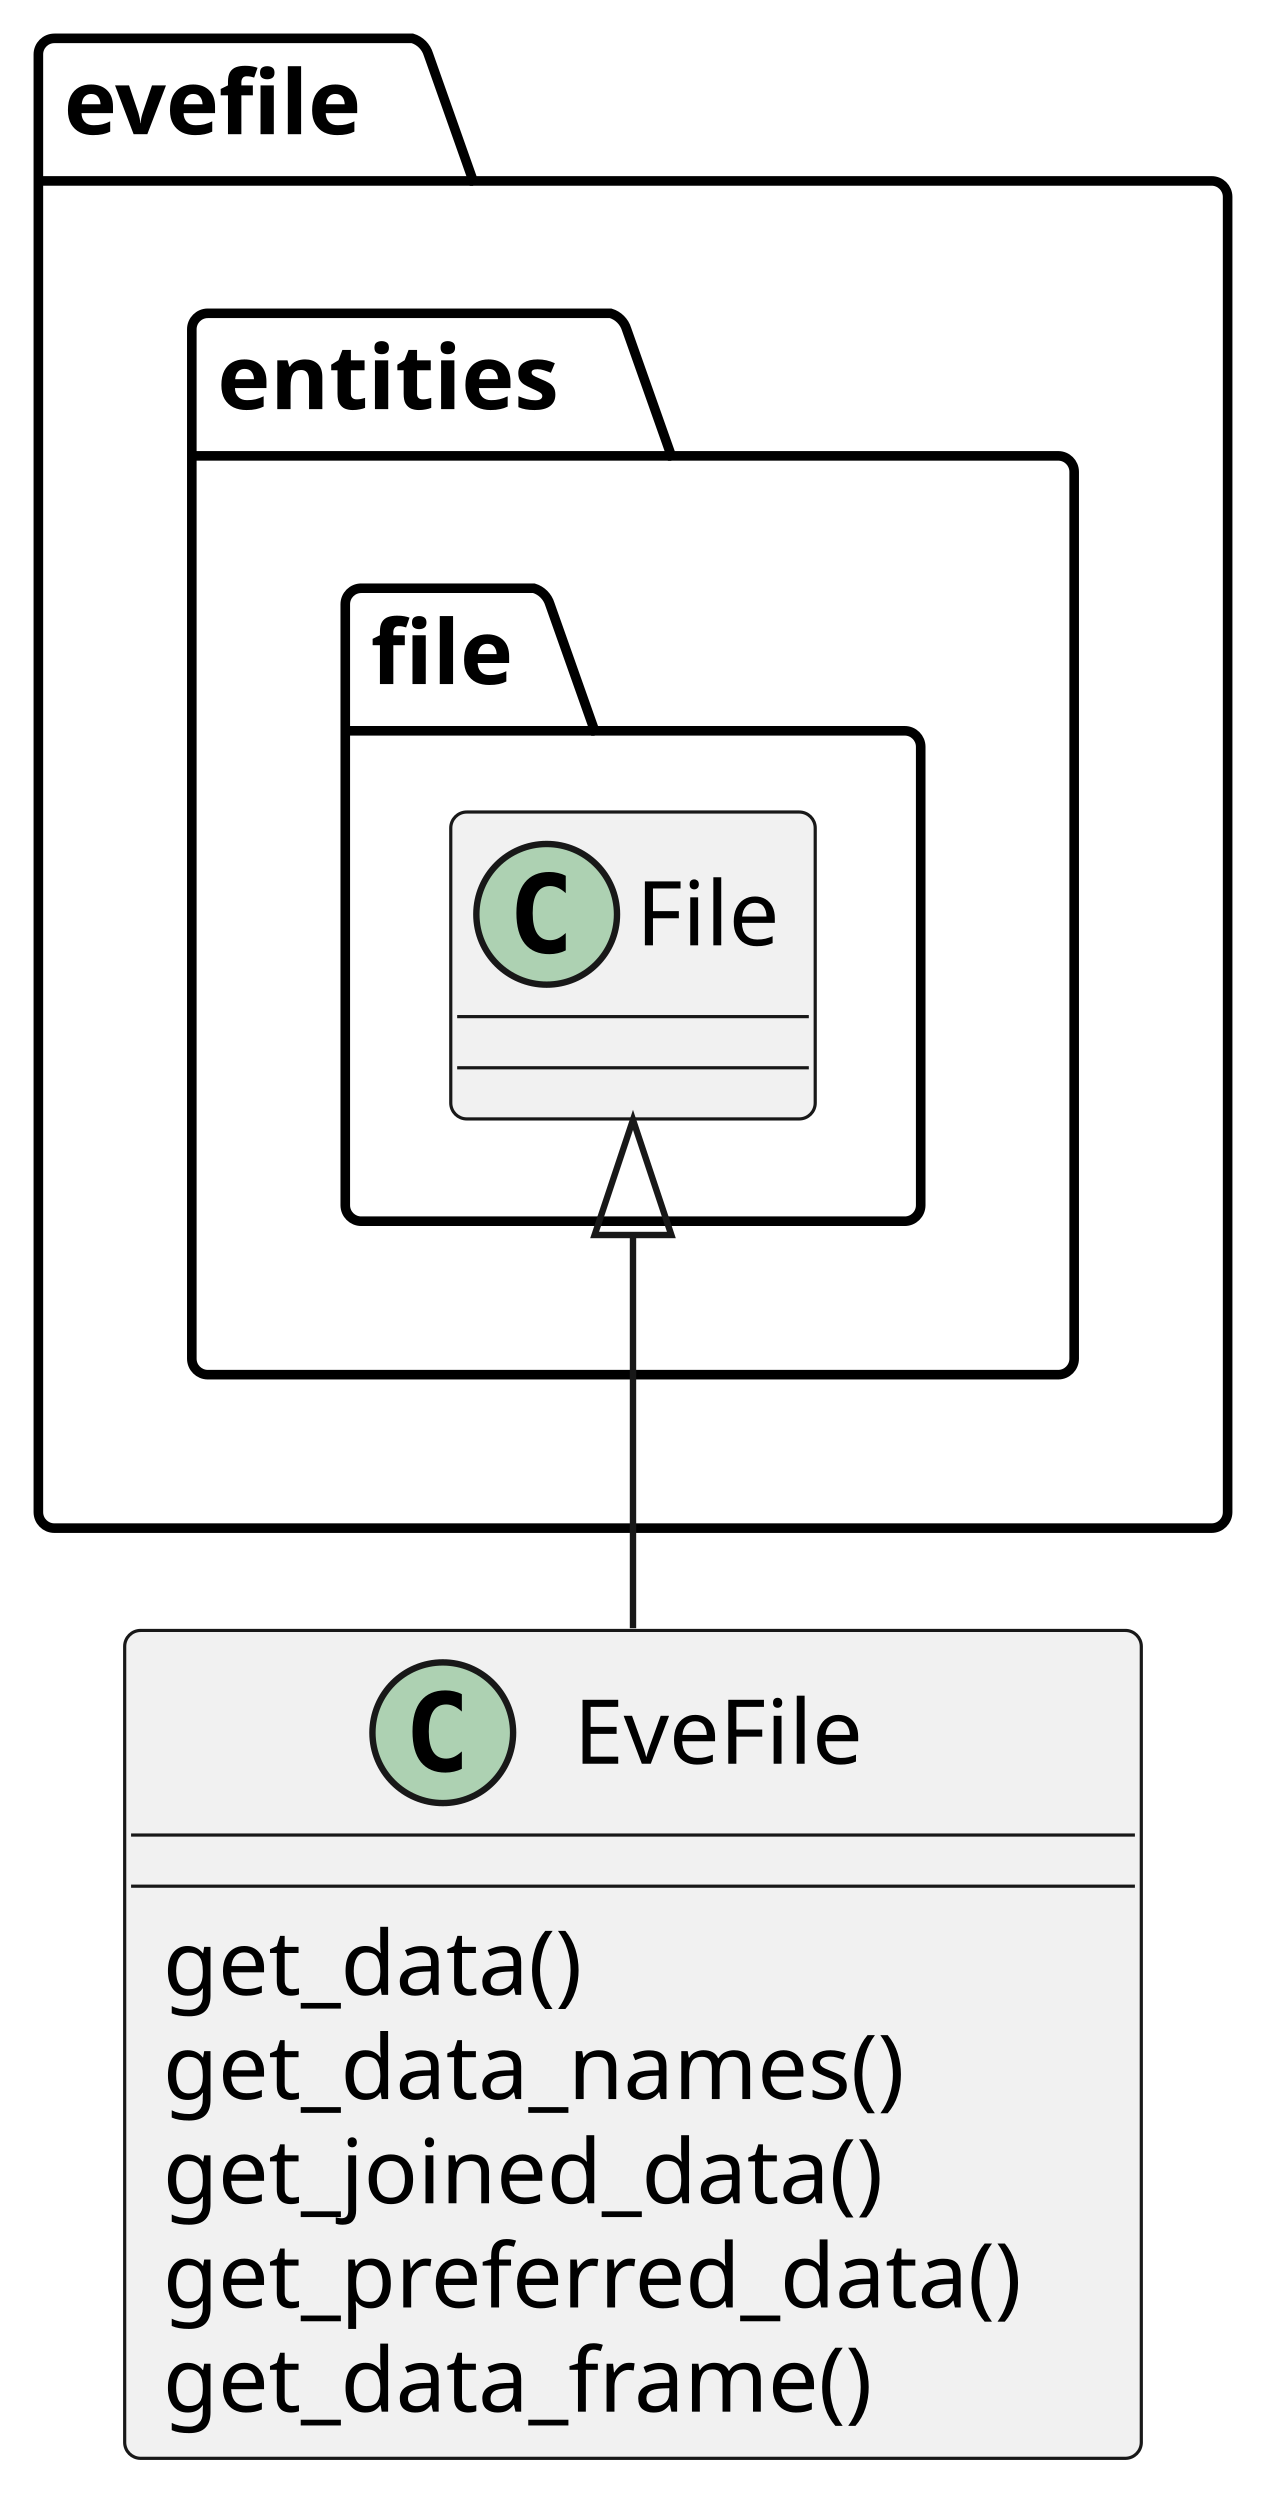
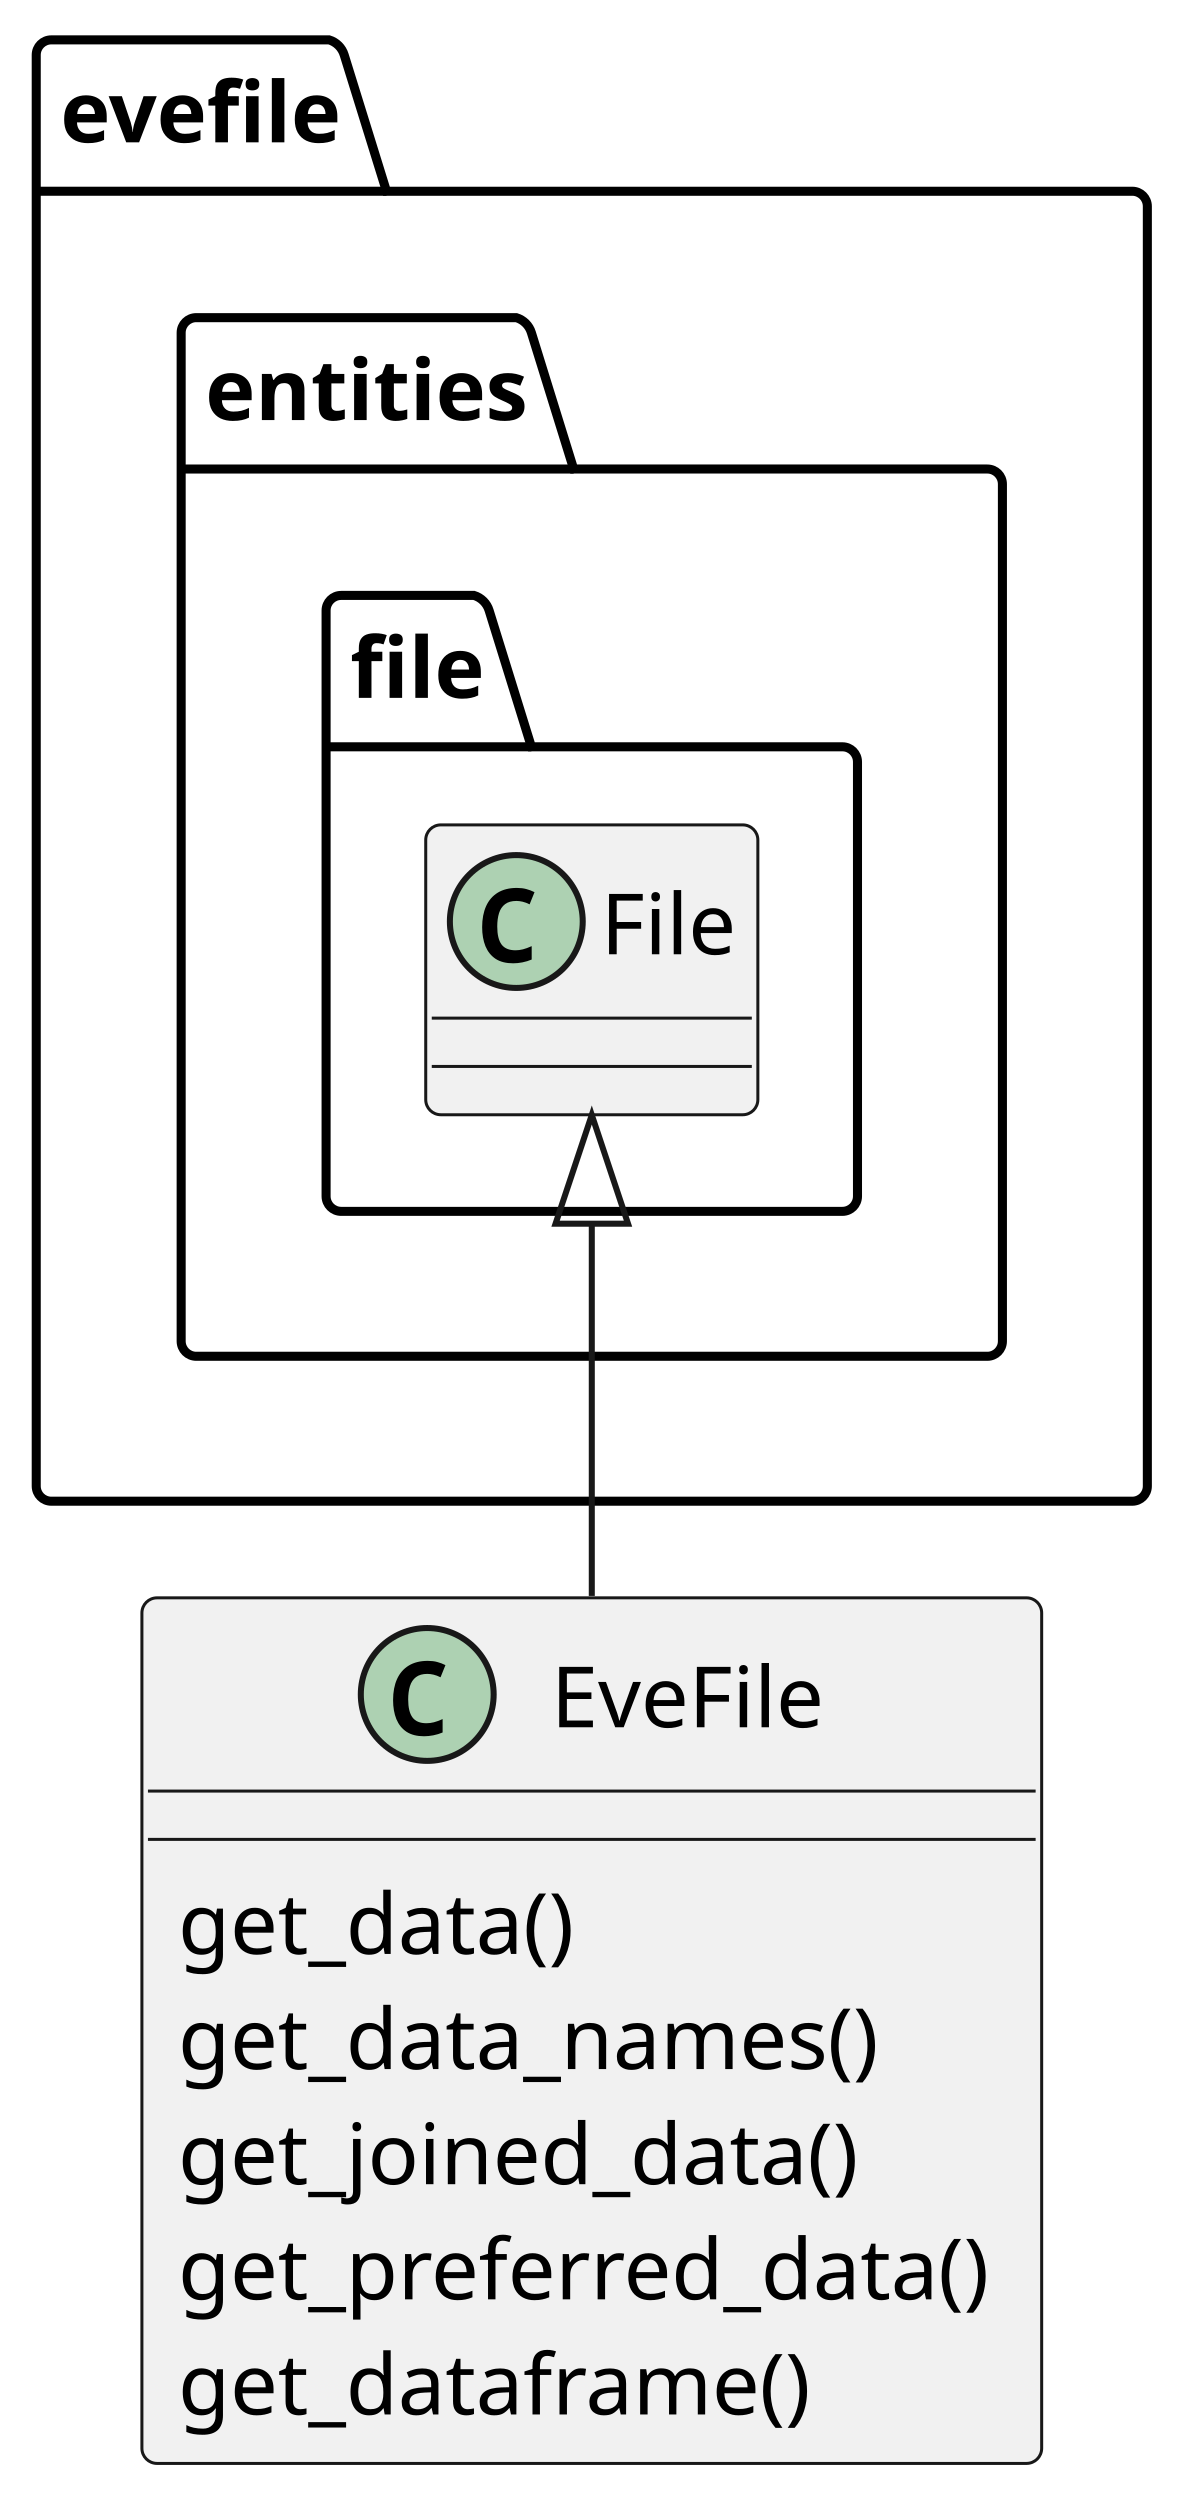
- <svg xmlns="http://www.w3.org/2000/svg" contentStyleType="text/css" height="391px" preserveAspectRatio="none" style="width:199px;height:391px;background:#FFFFFF;" version="1.1" viewBox="0 0 199 391" width="199px" zoomAndPan="magnify">
+ <svg xmlns="http://www.w3.org/2000/svg" contentStyleType="text/css" height="414px" preserveAspectRatio="none" style="width:197px;height:414px;background:#FFFFFF;" version="1.1" viewBox="0 0 197 414" width="197px" zoomAndPan="magnify">
  <defs />
  <g>
    <g id="cluster_evefile">
-       <path d="M8.5,6 L64.5,6 A3.75,3.75 0 0 1 67,8.5 L74,28.297 L189.5,28.297 A2.5,2.5 0 0 1 192,30.797 L192,236.5 A2.5,2.5 0 0 1 189.5,239 L8.5,239 A2.5,2.5 0 0 1 6,236.5 L6,8.5 A2.5,2.5 0 0 1 8.5,6 " fill="none" style="stroke:#000000;stroke-width:1.5;" />
-       <line style="stroke:#000000;stroke-width:1.5;" x1="6" x2="74" y1="28.297" y2="28.297" />
-       <text fill="#000000" font-family="sans-serif" font-size="14" font-weight="bold" lengthAdjust="spacing" textLength="55" x="10" y="20.995">evefile</text>
+       <path d="M8.5,6.602 L54.5,6.602 A3.75,3.75 0 0 1 57,9.102 L64,31.67 L187.5,31.67 A2.5,2.5 0 0 1 190,34.17 L190,246.102 A2.5,2.5 0 0 1 187.5,248.602 L8.5,248.602 A2.5,2.5 0 0 1 6,246.102 L6,9.102 A2.5,2.5 0 0 1 8.5,6.602 " fill="none" style="stroke:#000000;stroke-width:1.5;" />
+       <line style="stroke:#000000;stroke-width:1.5;" x1="6" x2="64" y1="31.67" y2="31.67" />
+       <text fill="#000000" font-family="sans-serif" font-size="14" font-weight="bold" lengthAdjust="spacing" textLength="45" x="10" y="23.568">evefile</text>
    </g>
    <g id="cluster_entities">
-       <path d="M32.5,49 L95.5,49 A3.75,3.75 0 0 1 98,51.5 L105,71.297 L165.5,71.297 A2.5,2.5 0 0 1 168,73.797 L168,212.5 A2.5,2.5 0 0 1 165.5,215 L32.5,215 A2.5,2.5 0 0 1 30,212.5 L30,51.5 A2.5,2.5 0 0 1 32.5,49 " fill="none" style="stroke:#000000;stroke-width:1.5;" />
-       <line style="stroke:#000000;stroke-width:1.5;" x1="30" x2="105" y1="71.297" y2="71.297" />
-       <text fill="#000000" font-family="sans-serif" font-size="14" font-weight="bold" lengthAdjust="spacing" textLength="62" x="34" y="63.995">entities</text>
+       <path d="M32.5,52.602 L85.5,52.602 A3.75,3.75 0 0 1 88,55.102 L95,77.67 L163.5,77.67 A2.5,2.5 0 0 1 166,80.17 L166,222.102 A2.5,2.5 0 0 1 163.5,224.602 L32.5,224.602 A2.5,2.5 0 0 1 30,222.102 L30,55.102 A2.5,2.5 0 0 1 32.5,52.602 " fill="none" style="stroke:#000000;stroke-width:1.5;" />
+       <line style="stroke:#000000;stroke-width:1.5;" x1="30" x2="95" y1="77.67" y2="77.67" />
+       <text fill="#000000" font-family="sans-serif" font-size="14" font-weight="bold" lengthAdjust="spacing" textLength="52" x="34" y="69.568">entities</text>
    </g>
    <g id="cluster_file">
-       <path d="M56.5,92 L83.5,92 A3.75,3.75 0 0 1 86,94.5 L93,114.297 L141.5,114.297 A2.5,2.5 0 0 1 144,116.797 L144,188.5 A2.5,2.5 0 0 1 141.5,191 L56.5,191 A2.5,2.5 0 0 1 54,188.5 L54,94.5 A2.5,2.5 0 0 1 56.5,92 " fill="none" style="stroke:#000000;stroke-width:1.5;" />
-       <line style="stroke:#000000;stroke-width:1.5;" x1="54" x2="93" y1="114.297" y2="114.297" />
-       <text fill="#000000" font-family="sans-serif" font-size="14" font-weight="bold" lengthAdjust="spacing" textLength="26" x="58" y="106.995">file</text>
+       <path d="M56.5,98.602 L78.5,98.602 A3.75,3.75 0 0 1 81,101.102 L88,123.67 L139.5,123.67 A2.5,2.5 0 0 1 142,126.17 L142,198.102 A2.5,2.5 0 0 1 139.5,200.602 L56.5,200.602 A2.5,2.5 0 0 1 54,198.102 L54,101.102 A2.5,2.5 0 0 1 56.5,98.602 " fill="none" style="stroke:#000000;stroke-width:1.5;" />
+       <line style="stroke:#000000;stroke-width:1.5;" x1="54" x2="88" y1="123.67" y2="123.67" />
+       <text fill="#000000" font-family="sans-serif" font-size="14" font-weight="bold" lengthAdjust="spacing" textLength="21" x="58" y="115.568">file</text>
    </g>
    <g id="elem_File">
-       <rect fill="#F1F1F1" height="48" id="File" rx="2.5" ry="2.5" style="stroke:#181818;stroke-width:0.5;" width="57" x="70.5" y="127" />
-       <ellipse cx="85.5" cy="143" fill="#ADD1B2" rx="11" ry="11" style="stroke:#181818;stroke-width:1.0;" />
-       <path d="M88.484,148.641 Q87.906,148.938 87.266,149.078 Q86.625,149.234 85.922,149.234 Q83.406,149.234 82.078,147.594 Q80.766,145.938 80.766,142.812 Q80.766,139.672 82.078,138.031 Q83.406,136.375 85.922,136.375 Q86.625,136.375 87.266,136.531 Q87.922,136.672 88.484,136.969 L88.484,139.688 Q87.844,139.109 87.25,138.844 Q86.656,138.578 86.031,138.578 Q84.688,138.578 84,139.641 Q83.312,140.703 83.312,142.812 Q83.312,144.906 84,145.984 Q84.688,147.047 86.031,147.047 Q86.656,147.047 87.25,146.781 Q87.844,146.5 88.484,145.922 L88.484,148.641 Z " fill="#000000" />
-       <text fill="#000000" font-family="sans-serif" font-size="14" lengthAdjust="spacing" textLength="25" x="99.5" y="147.847">File</text>
-       <line style="stroke:#181818;stroke-width:0.5;" x1="71.5" x2="126.5" y1="159" y2="159" />
-       <line style="stroke:#181818;stroke-width:0.5;" x1="71.5" x2="126.5" y1="167" y2="167" />
+       <rect fill="#F1F1F1" height="48" id="File" rx="2.5" ry="2.5" style="stroke:#181818;stroke-width:0.5;" width="55" x="70.5" y="136.602" />
+       <ellipse cx="85.5" cy="152.602" fill="#ADD1B2" rx="11" ry="11" style="stroke:#181818;stroke-width:1.0;" />
+       <path d="M84.969,159.524 Q83.219,159.524 82.078,158.79 Q80.953,158.04 80.391,156.696 Q79.844,155.336 79.844,153.54 Q79.844,151.508 80.5,150.055 Q81.156,148.602 82.438,147.821 Q83.719,147.04 85.594,147.04 Q86.484,147.04 87.156,147.227 Q87.828,147.399 88.516,147.743 L87.703,149.758 Q87.078,149.446 86.531,149.321 Q86,149.196 85.516,149.196 Q84.344,149.196 83.641,149.727 Q82.938,150.258 82.641,151.211 Q82.344,152.165 82.344,153.43 Q82.344,155.446 83.062,156.415 Q83.781,157.368 85.375,157.368 Q85.969,157.368 86.594,157.211 Q87.219,157.055 88.047,156.68 L88.047,158.899 Q87.312,159.211 86.516,159.368 Q85.734,159.524 84.969,159.524 Z " fill="#000000" />
+       <text fill="#000000" font-family="sans-serif" font-size="14" lengthAdjust="spacing" textLength="23" x="99.5" y="158.034">File</text>
+       <line style="stroke:#181818;stroke-width:0.5;" x1="71.5" x2="124.5" y1="168.602" y2="168.602" />
+       <line style="stroke:#181818;stroke-width:0.5;" x1="71.5" x2="124.5" y1="176.602" y2="176.602" />
    </g>
    <g id="elem_EveFile">
-       <rect codeLine="3" fill="#F1F1F1" height="129.484" id="EveFile" rx="2.5" ry="2.5" style="stroke:#181818;stroke-width:0.5;" width="159" x="19.5" y="255" />
-       <ellipse cx="69.25" cy="271" fill="#ADD1B2" rx="11" ry="11" style="stroke:#181818;stroke-width:1.0;" />
-       <path d="M72.234,276.641 Q71.656,276.938 71.016,277.078 Q70.375,277.234 69.672,277.234 Q67.156,277.234 65.828,275.594 Q64.516,273.938 64.516,270.812 Q64.516,267.672 65.828,266.031 Q67.156,264.375 69.672,264.375 Q70.375,264.375 71.016,264.531 Q71.672,264.672 72.234,264.969 L72.234,267.688 Q71.594,267.109 71,266.844 Q70.406,266.578 69.781,266.578 Q68.438,266.578 67.75,267.641 Q67.062,268.703 67.062,270.812 Q67.062,272.906 67.75,273.984 Q68.438,275.047 69.781,275.047 Q70.406,275.047 71,274.781 Q71.594,274.5 72.234,273.922 L72.234,276.641 Z " fill="#000000" />
-       <text fill="#000000" font-family="sans-serif" font-size="14" lengthAdjust="spacing" textLength="51" x="89.75" y="275.847">EveFile</text>
-       <line style="stroke:#181818;stroke-width:0.5;" x1="20.5" x2="177.5" y1="287" y2="287" />
-       <line style="stroke:#181818;stroke-width:0.5;" x1="20.5" x2="177.5" y1="295" y2="295" />
-       <text fill="#000000" font-family="sans-serif" font-size="14" lengthAdjust="spacing" textLength="72" x="25.5" y="311.995">get_data()</text>
-       <text fill="#000000" font-family="sans-serif" font-size="14" lengthAdjust="spacing" textLength="127" x="25.5" y="328.292">get_data_names()</text>
-       <text fill="#000000" font-family="sans-serif" font-size="14" lengthAdjust="spacing" textLength="123" x="25.5" y="344.589">get_joined_data()</text>
-       <text fill="#000000" font-family="sans-serif" font-size="14" lengthAdjust="spacing" textLength="147" x="25.5" y="360.886">get_preferred_data()</text>
-       <text fill="#000000" font-family="sans-serif" font-size="14" lengthAdjust="spacing" textLength="122" x="25.5" y="377.183">get_data_frame()</text>
+       <rect codeLine="3" fill="#F1F1F1" height="143.34" id="EveFile" rx="2.5" ry="2.5" style="stroke:#181818;stroke-width:0.5;" width="149" x="23.5" y="264.602" />
+       <ellipse cx="70.75" cy="280.602" fill="#ADD1B2" rx="11" ry="11" style="stroke:#181818;stroke-width:1.0;" />
+       <path d="M70.219,287.524 Q68.469,287.524 67.328,286.789 Q66.203,286.039 65.641,284.696 Q65.094,283.336 65.094,281.539 Q65.094,279.508 65.75,278.055 Q66.406,276.602 67.688,275.821 Q68.969,275.039 70.844,275.039 Q71.734,275.039 72.406,275.227 Q73.078,275.399 73.766,275.743 L72.953,277.758 Q72.328,277.446 71.781,277.321 Q71.25,277.196 70.766,277.196 Q69.594,277.196 68.891,277.727 Q68.188,278.258 67.891,279.211 Q67.594,280.164 67.594,281.43 Q67.594,283.446 68.312,284.414 Q69.031,285.368 70.625,285.368 Q71.219,285.368 71.844,285.211 Q72.469,285.055 73.297,284.68 L73.297,286.899 Q72.562,287.211 71.766,287.368 Q70.984,287.524 70.219,287.524 Z " fill="#000000" />
+       <text fill="#000000" font-family="sans-serif" font-size="14" lengthAdjust="spacing" textLength="46" x="91.25" y="286.034">EveFile</text>
+       <line style="stroke:#181818;stroke-width:0.5;" x1="24.5" x2="171.5" y1="296.602" y2="296.602" />
+       <line style="stroke:#181818;stroke-width:0.5;" x1="24.5" x2="171.5" y1="304.602" y2="304.602" />
+       <text fill="#000000" font-family="sans-serif" font-size="14" lengthAdjust="spacing" textLength="66" x="29.5" y="323.568">get_data()</text>
+       <text fill="#000000" font-family="sans-serif" font-size="14" lengthAdjust="spacing" textLength="117" x="29.5" y="342.636">get_data_names()</text>
+       <text fill="#000000" font-family="sans-serif" font-size="14" lengthAdjust="spacing" textLength="114" x="29.5" y="361.704">get_joined_data()</text>
+       <text fill="#000000" font-family="sans-serif" font-size="14" lengthAdjust="spacing" textLength="137" x="29.5" y="380.772">get_preferred_data()</text>
+       <text fill="#000000" font-family="sans-serif" font-size="14" lengthAdjust="spacing" textLength="106" x="29.5" y="399.84">get_dataframe()</text>
    </g>
    <g id="link_File_EveFile">
-       <path d="M99,193.15 C99,213.7 99,226.72 99,254.65 " fill="none" id="File-backto-EveFile" style="stroke:#181818;stroke-width:1.0;" />
-       <polygon fill="none" points="99,175.15,93,193.15,105,193.15,99,175.15" style="stroke:#181818;stroke-width:1.0;" />
+       <path d="M98,202.642 C98,223.012 98,235.832 98,264.282 " fill="none" id="File-backto-EveFile" style="stroke:#181818;stroke-width:1.0;" />
+       <polygon fill="none" points="98,184.642,92,202.642,104,202.642,98,184.642" style="stroke:#181818;stroke-width:1.0;" />
    </g>
  </g>
</svg>
